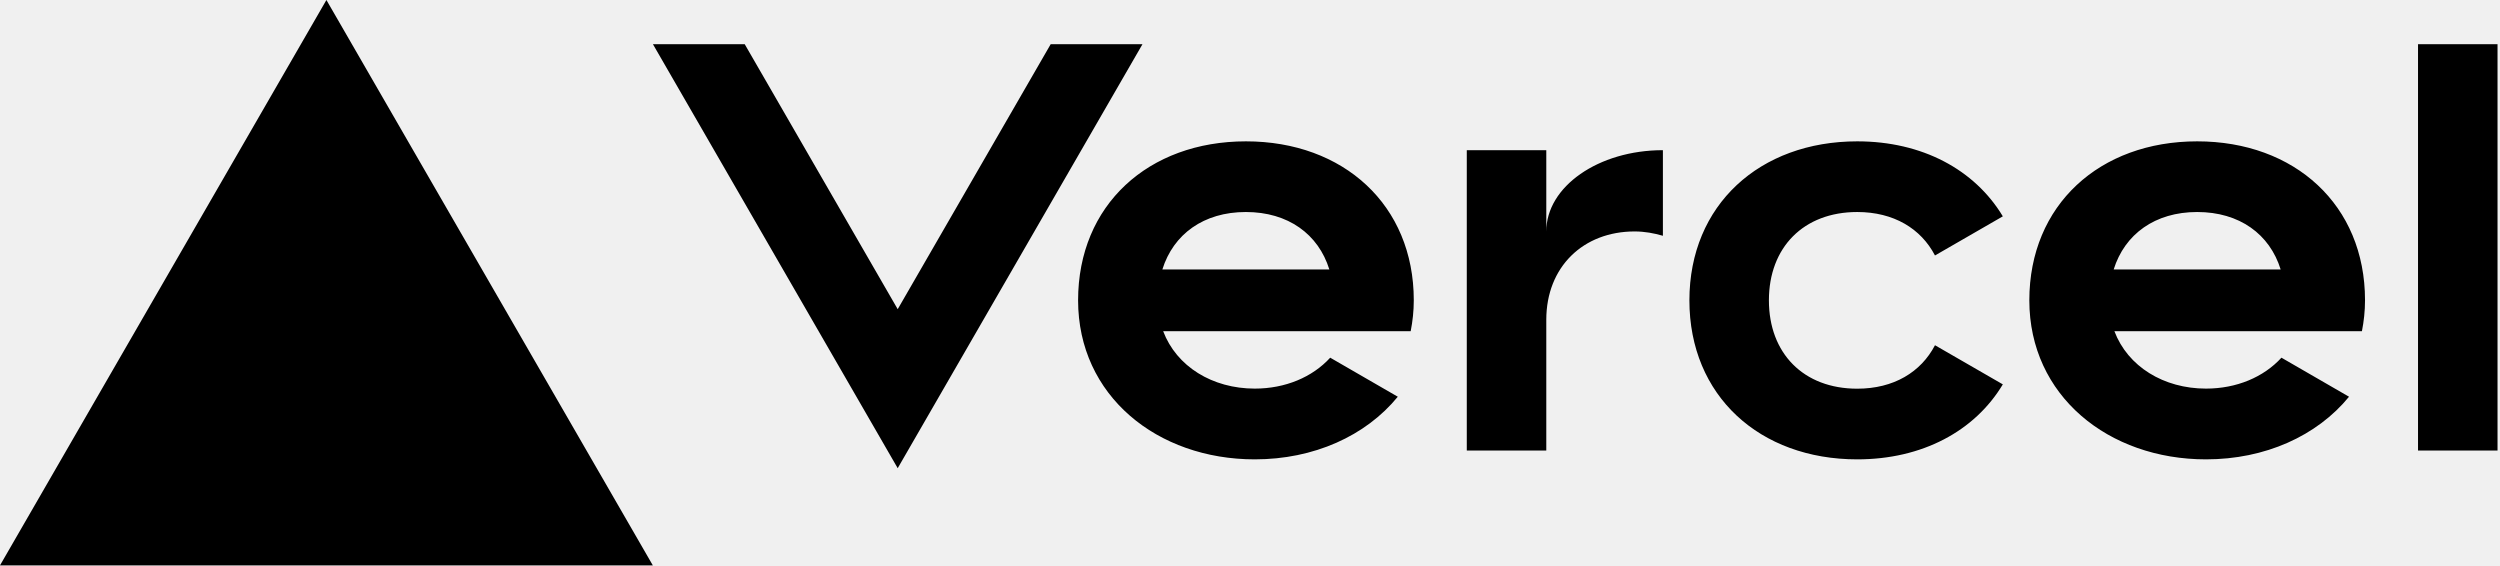
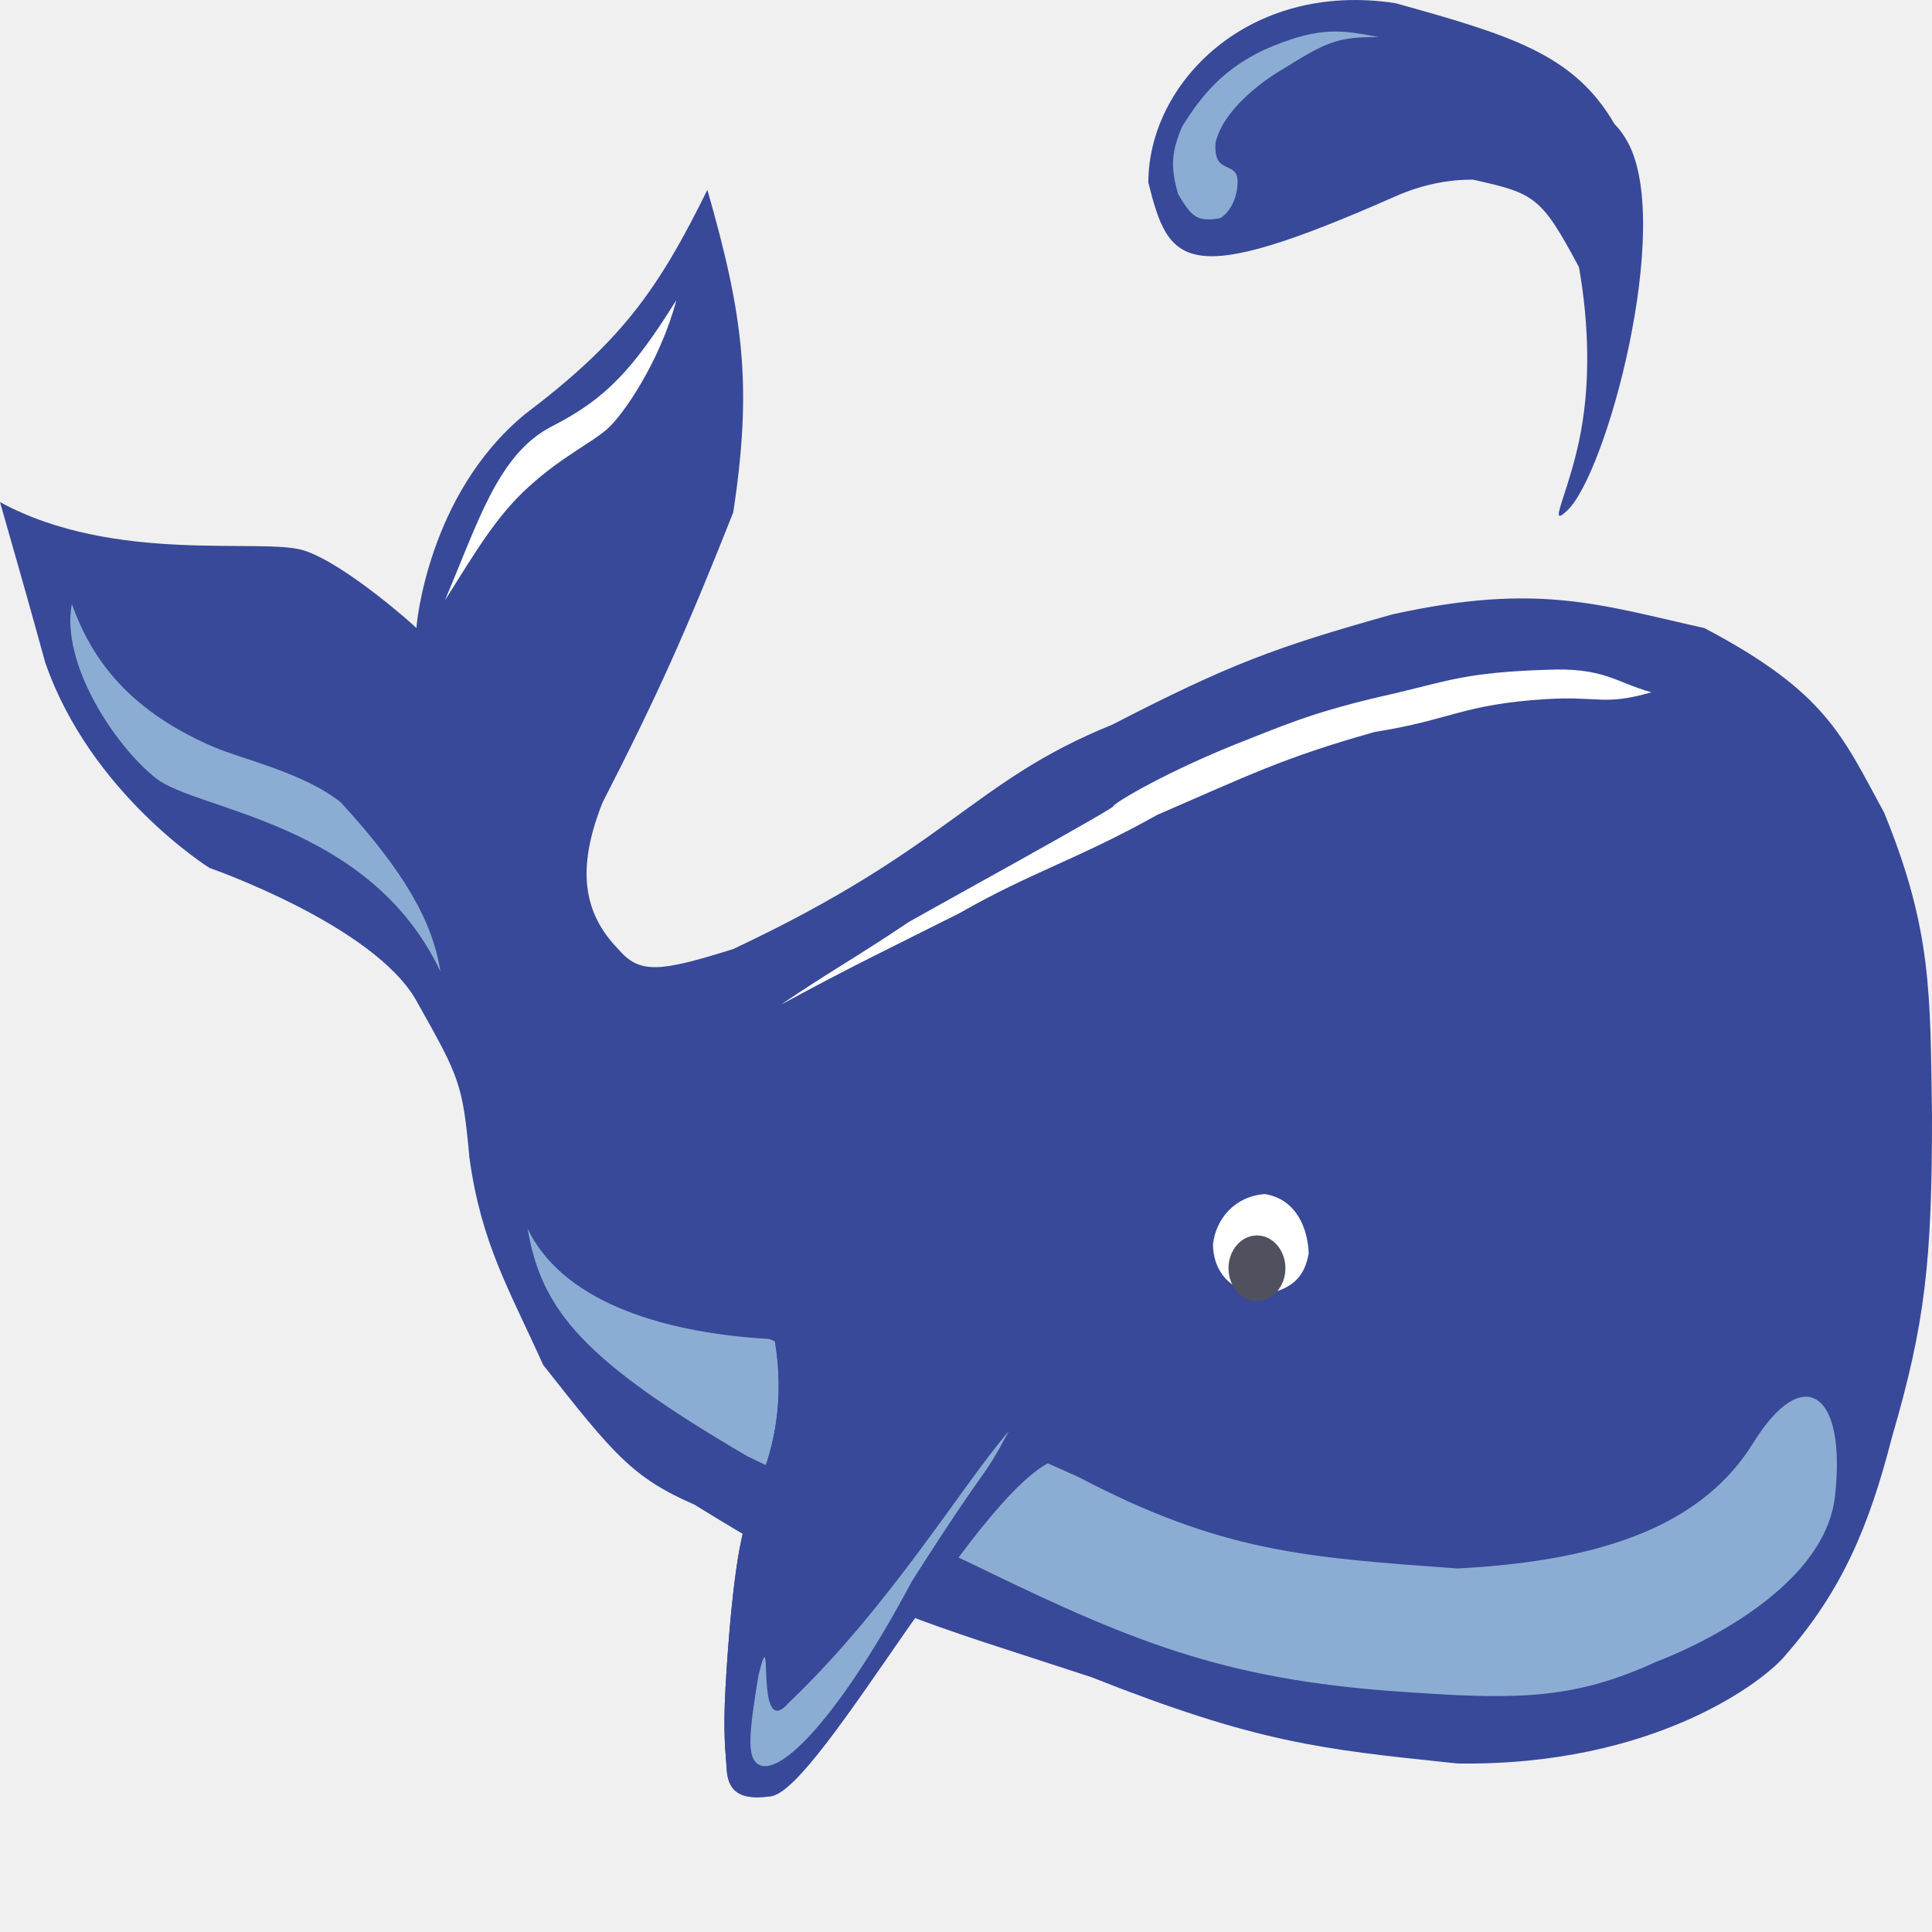
- <svg xmlns="http://www.w3.org/2000/svg" width="283" height="64" viewBox="0 0 283 64" fill="none">
-   <path d="M141.04 16c-11.04 0-19 7.2-19 18s8.96 18 20 18c6.67 0 12.55-2.64 16.19-7.09l-7.65-4.42c-2.02 2.21-5.09 3.5-8.54 3.5-4.79 0-8.86-2.5-10.37-6.5h28.02c.22-1.12.35-2.28.35-3.5 0-10.79-7.96-17.99-19-17.99zm-9.46 14.5c1.25-3.99 4.67-6.5 9.45-6.5 4.79 0 8.21 2.51 9.45 6.5h-18.9zM248.72 16c-11.04 0-19 7.2-19 18s8.96 18 20 18c6.67 0 12.55-2.64 16.19-7.09l-7.65-4.42c-2.02 2.21-5.09 3.5-8.54 3.5-4.79 0-8.86-2.5-10.37-6.5h28.02c.22-1.12.35-2.28.35-3.5 0-10.79-7.96-17.99-19-17.99zm-9.45 14.5c1.25-3.99 4.67-6.5 9.45-6.5 4.79 0 8.21 2.51 9.45 6.5h-18.9zM200.24 34c0 6 3.92 10 10 10 4.12 0 7.21-1.87 8.8-4.92l7.68 4.43c-3.18 5.3-9.14 8.49-16.48 8.49-11.05 0-19-7.2-19-18s7.96-18 19-18c7.34 0 13.29 3.19 16.48 8.49l-7.68 4.43c-1.59-3.05-4.68-4.92-8.8-4.92-6.07 0-10 4-10 10zm82.48-29v46h-9V5h9zM36.95 0L73.9 64H0L36.95 0zm92.38 5l-27.71 48L73.91 5H84.3l17.32 30 17.32-30h10.39zm58.91 12v9.69c-1-.29-2.06-.49-3.2-.49-5.81 0-10 4-10 10V51h-9V17h9v9.2c0-5.08 5.91-9.2 13.2-9.2z" fill="#000" />
+ <svg xmlns="http://www.w3.org/2000/svg" width="45" height="45" viewBox="0 0 45 45" fill="none">
+   <path fill-rule="evenodd" clip-rule="evenodd" d="M37.602 2.885C37.72 3.004 37.827 3.151 37.922 3.328C38.963 5.274 37.43 11.009 36.506 11.889C36.226 12.155 36.281 11.986 36.429 11.527C36.528 11.224 36.667 10.794 36.777 10.281C37.049 9.015 37.018 7.588 36.777 6.222C35.897 4.576 35.752 4.506 34.307 4.184C33.75 4.183 33.145 4.289 32.5 4.574C27.59 6.744 27.229 6.181 26.747 4.252C26.747 1.944 29.066 -0.45 32.5 0.073C35.179 0.82 36.657 1.257 37.602 2.885Z" fill="#384999" />
+   <path d="M29.67 1.065C30.745 0.629 31.249 0.694 32.109 0.864C31.122 0.852 30.857 1.004 29.85 1.628C29.85 1.628 28.546 2.365 28.314 3.316C28.245 4.107 28.834 3.717 28.826 4.24C28.818 4.764 28.513 5.051 28.405 5.084C27.871 5.179 27.745 5.031 27.441 4.522C27.255 3.88 27.288 3.539 27.531 2.954C27.948 2.283 28.498 1.535 29.67 1.065Z" fill="#8BADD3" />
+   <path d="M14.036 18.689C13.41 20.258 13.599 21.28 14.398 22.105C14.896 22.687 15.347 22.648 17.078 22.105C22.129 19.732 22.643 18.201 25.904 16.88C28.64 15.47 29.69 15.079 32.44 14.308C35.833 13.561 37.267 14.09 39.699 14.629C42.538 16.126 42.905 17.131 43.886 18.93C45.004 21.67 44.956 23.133 45 25.963C45.002 29.358 44.843 30.831 44.066 33.479C43.533 35.568 42.893 37.059 41.596 38.542C41.129 39.13 38.55 41.143 33.946 41.075L33.835 41.063C30.77 40.744 29.268 40.588 25.422 39.065L22.831 38.221C20.148 37.324 18.976 36.774 16.175 35.046C14.726 34.415 14.285 33.865 12.651 31.791C11.855 30.02 11.213 28.977 10.934 26.968C10.778 25.231 10.692 25.079 9.729 23.364L9.699 23.31C8.707 21.545 4.88 20.216 4.88 20.216C4.88 20.216 2.114 18.491 1.054 15.433C0.543 13.579 0.389 13.064 0 11.695C2.679 13.153 6.115 12.514 7.078 12.821C8.036 13.126 9.683 14.598 9.699 14.629C9.698 14.586 9.954 11.519 12.229 9.646C14.451 7.965 15.317 6.78 16.476 4.421C17.315 7.345 17.529 8.99 17.078 11.937C15.972 14.725 15.309 16.208 14.036 18.689Z" fill="#384999" />
+   <path d="M21.175 21.47C19.918 22.316 19.29 22.65 18.193 23.399C19.829 22.508 20.753 22.073 22.349 21.269C24.036 20.304 25.09 20.023 26.958 18.978C29.096 18.054 29.88 17.652 32.018 17.049C33.795 16.768 34.066 16.406 35.994 16.285C37.258 16.206 37.349 16.446 38.464 16.125C37.604 15.883 37.353 15.536 35.994 15.602C34.187 15.661 33.714 15.858 32.59 16.125C30.835 16.519 30.21 16.767 29.096 17.21C27.217 17.936 25.934 18.711 25.934 18.777C25.933 18.843 21.535 21.261 21.175 21.47Z" fill="white" />
+   <path d="M17.922 31.188C15.239 31.032 13.058 30.232 12.289 28.616C12.615 30.559 13.642 31.712 17.41 33.921L22.861 36.533C26.592 38.35 28.746 39.175 32.982 39.427C35.437 39.594 36.734 39.554 38.584 38.703C38.584 38.703 42.47 37.297 42.741 34.845C43.012 32.393 41.988 31.75 40.843 33.599C39.699 35.448 37.495 36.35 33.946 36.533C30.44 36.276 28.472 36.162 25.12 34.403L17.922 31.188Z" fill="#8BADD3" />
+   <path d="M30.482 29.193C30.397 29.674 30.166 30.021 29.46 30.143C28.691 30.143 28.253 29.624 28.253 28.98C28.321 28.385 28.763 27.863 29.46 27.812C30.203 27.93 30.464 28.629 30.482 29.193Z" fill="white" />
+   <ellipse cx="29.277" cy="29.54" rx="0.663" ry="0.764" fill="#4F515E" />
+   <path d="M24.729 33.961C22.994 34.243 19.127 41.677 17.952 41.838C17.319 41.925 16.97 41.788 16.928 41.235C16.873 40.512 16.839 40.144 16.928 38.824C17.286 33.472 17.916 35.702 17.559 34.83C19.616 30.446 15.343 27.013 17.637 28.38C19.93 29.746 30.947 32.948 24.729 33.961Z" fill="#384999" />
+   <path d="M24.729 33.961C22.994 34.243 19.127 41.677 17.952 41.838C17.319 41.925 16.97 41.788 16.928 41.235C16.873 40.512 16.839 40.144 16.928 38.824C17.286 33.472 17.916 35.702 17.559 34.83C19.616 30.446 15.343 27.013 17.637 28.38C19.93 29.746 30.947 32.948 24.729 33.961Z" fill="#384999" />
+   <path d="M21.238 36.833C19.597 39.919 18.106 41.522 17.615 41.058C17.414 40.868 17.44 40.374 17.667 39.019C18.042 37.519 17.553 40.61 18.372 39.66C20.715 37.432 22.424 34.576 23.497 33.336C22.804 34.622 23.135 33.858 21.238 36.833Z" fill="#8BADD3" />
+   <path d="M10.258 22.627C8.601 19.131 4.595 18.89 3.631 18.126C2.667 17.362 1.412 15.451 1.673 14.067C2.065 15.152 2.818 16.478 4.987 17.402C5.667 17.692 7.076 18.001 7.938 18.689C9.414 20.296 10.077 21.462 10.258 22.627Z" fill="#8BADD3" />
+   <path d="M12.861 9.927C11.596 10.57 11.132 12.182 10.361 13.986C11.103 12.811 11.566 12.017 12.319 11.334C13.072 10.65 13.735 10.34 14.127 10.007C14.518 9.675 15.382 8.397 15.753 6.993C14.754 8.584 14.127 9.284 12.861 9.927Z" fill="white" />
</svg>
